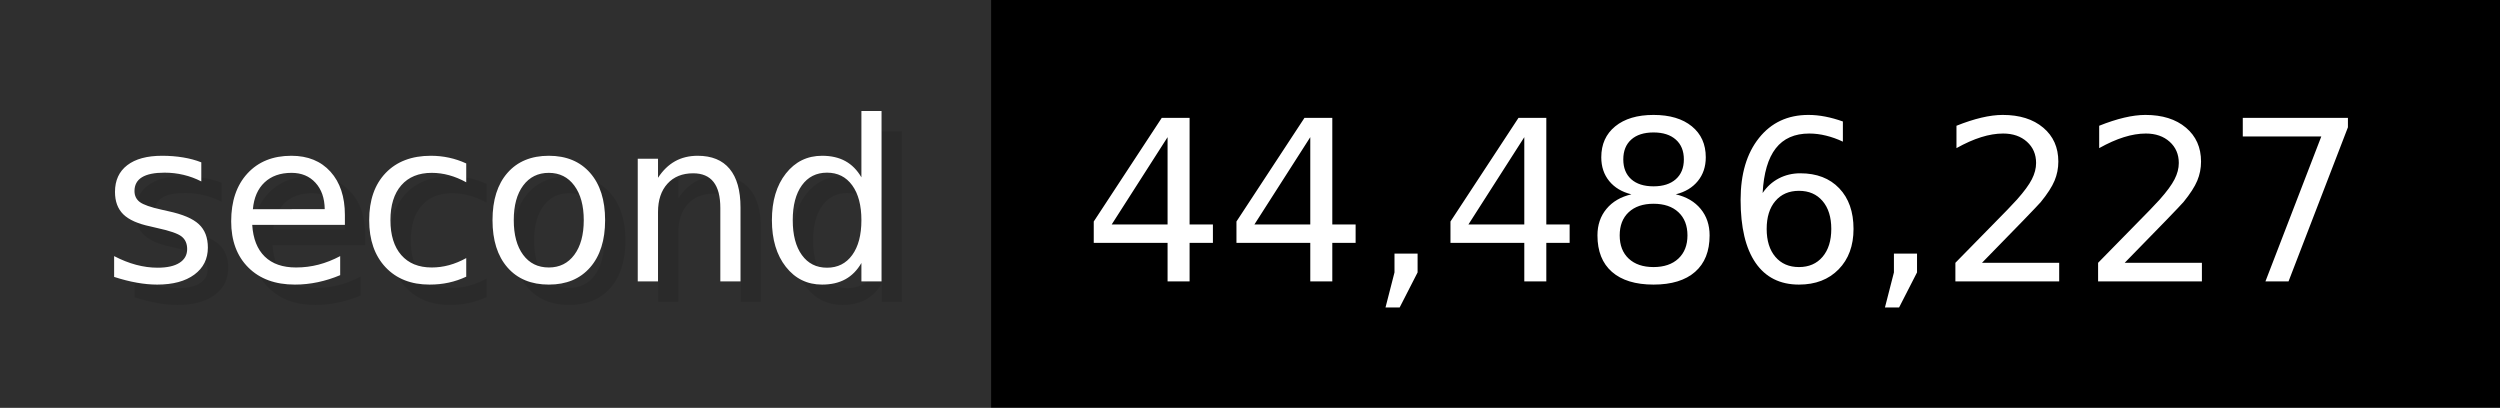
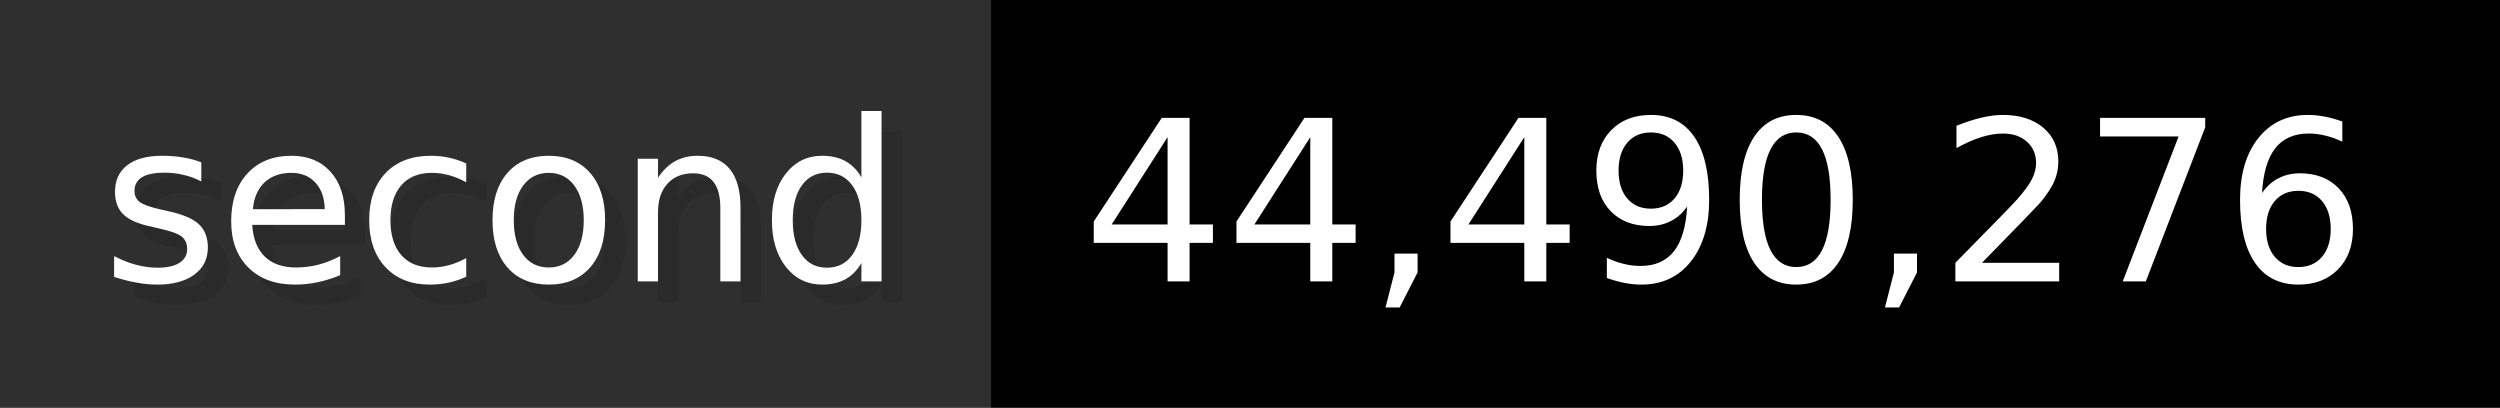
- <svg xmlns="http://www.w3.org/2000/svg" width="122.6" height="20" viewBox="0 0 1226 200" role="img" aria-label="second: 44,486,227">
+ <svg xmlns="http://www.w3.org/2000/svg" width="122.6" height="20" viewBox="0 0 1226 200" role="img" aria-label="second: 44,490,276">
  <g>
    <rect fill="#2F2F2F" width="486" height="200" />
    <rect fill="#" x="486" width="740" height="200" />
  </g>
  <g aria-hidden="true" fill="#fff" text-anchor="start" font-family="Verdana,DejaVu Sans,sans-serif" font-size="110">
    <text x="60" y="148" textLength="386" fill="#000" opacity="0.1">second</text>
    <text x="50" y="138" textLength="386">second</text>
-     <text x="541" y="148" textLength="640" fill="#000" opacity="0.1">44,486,227</text>
-     <text x="531" y="138" textLength="640">44,486,227</text>
+     <text x="541" y="148" textLength="640" fill="#000" opacity="0.1">44,490,276</text>
+     <text x="531" y="138" textLength="640">44,490,276</text>
  </g>
</svg>
